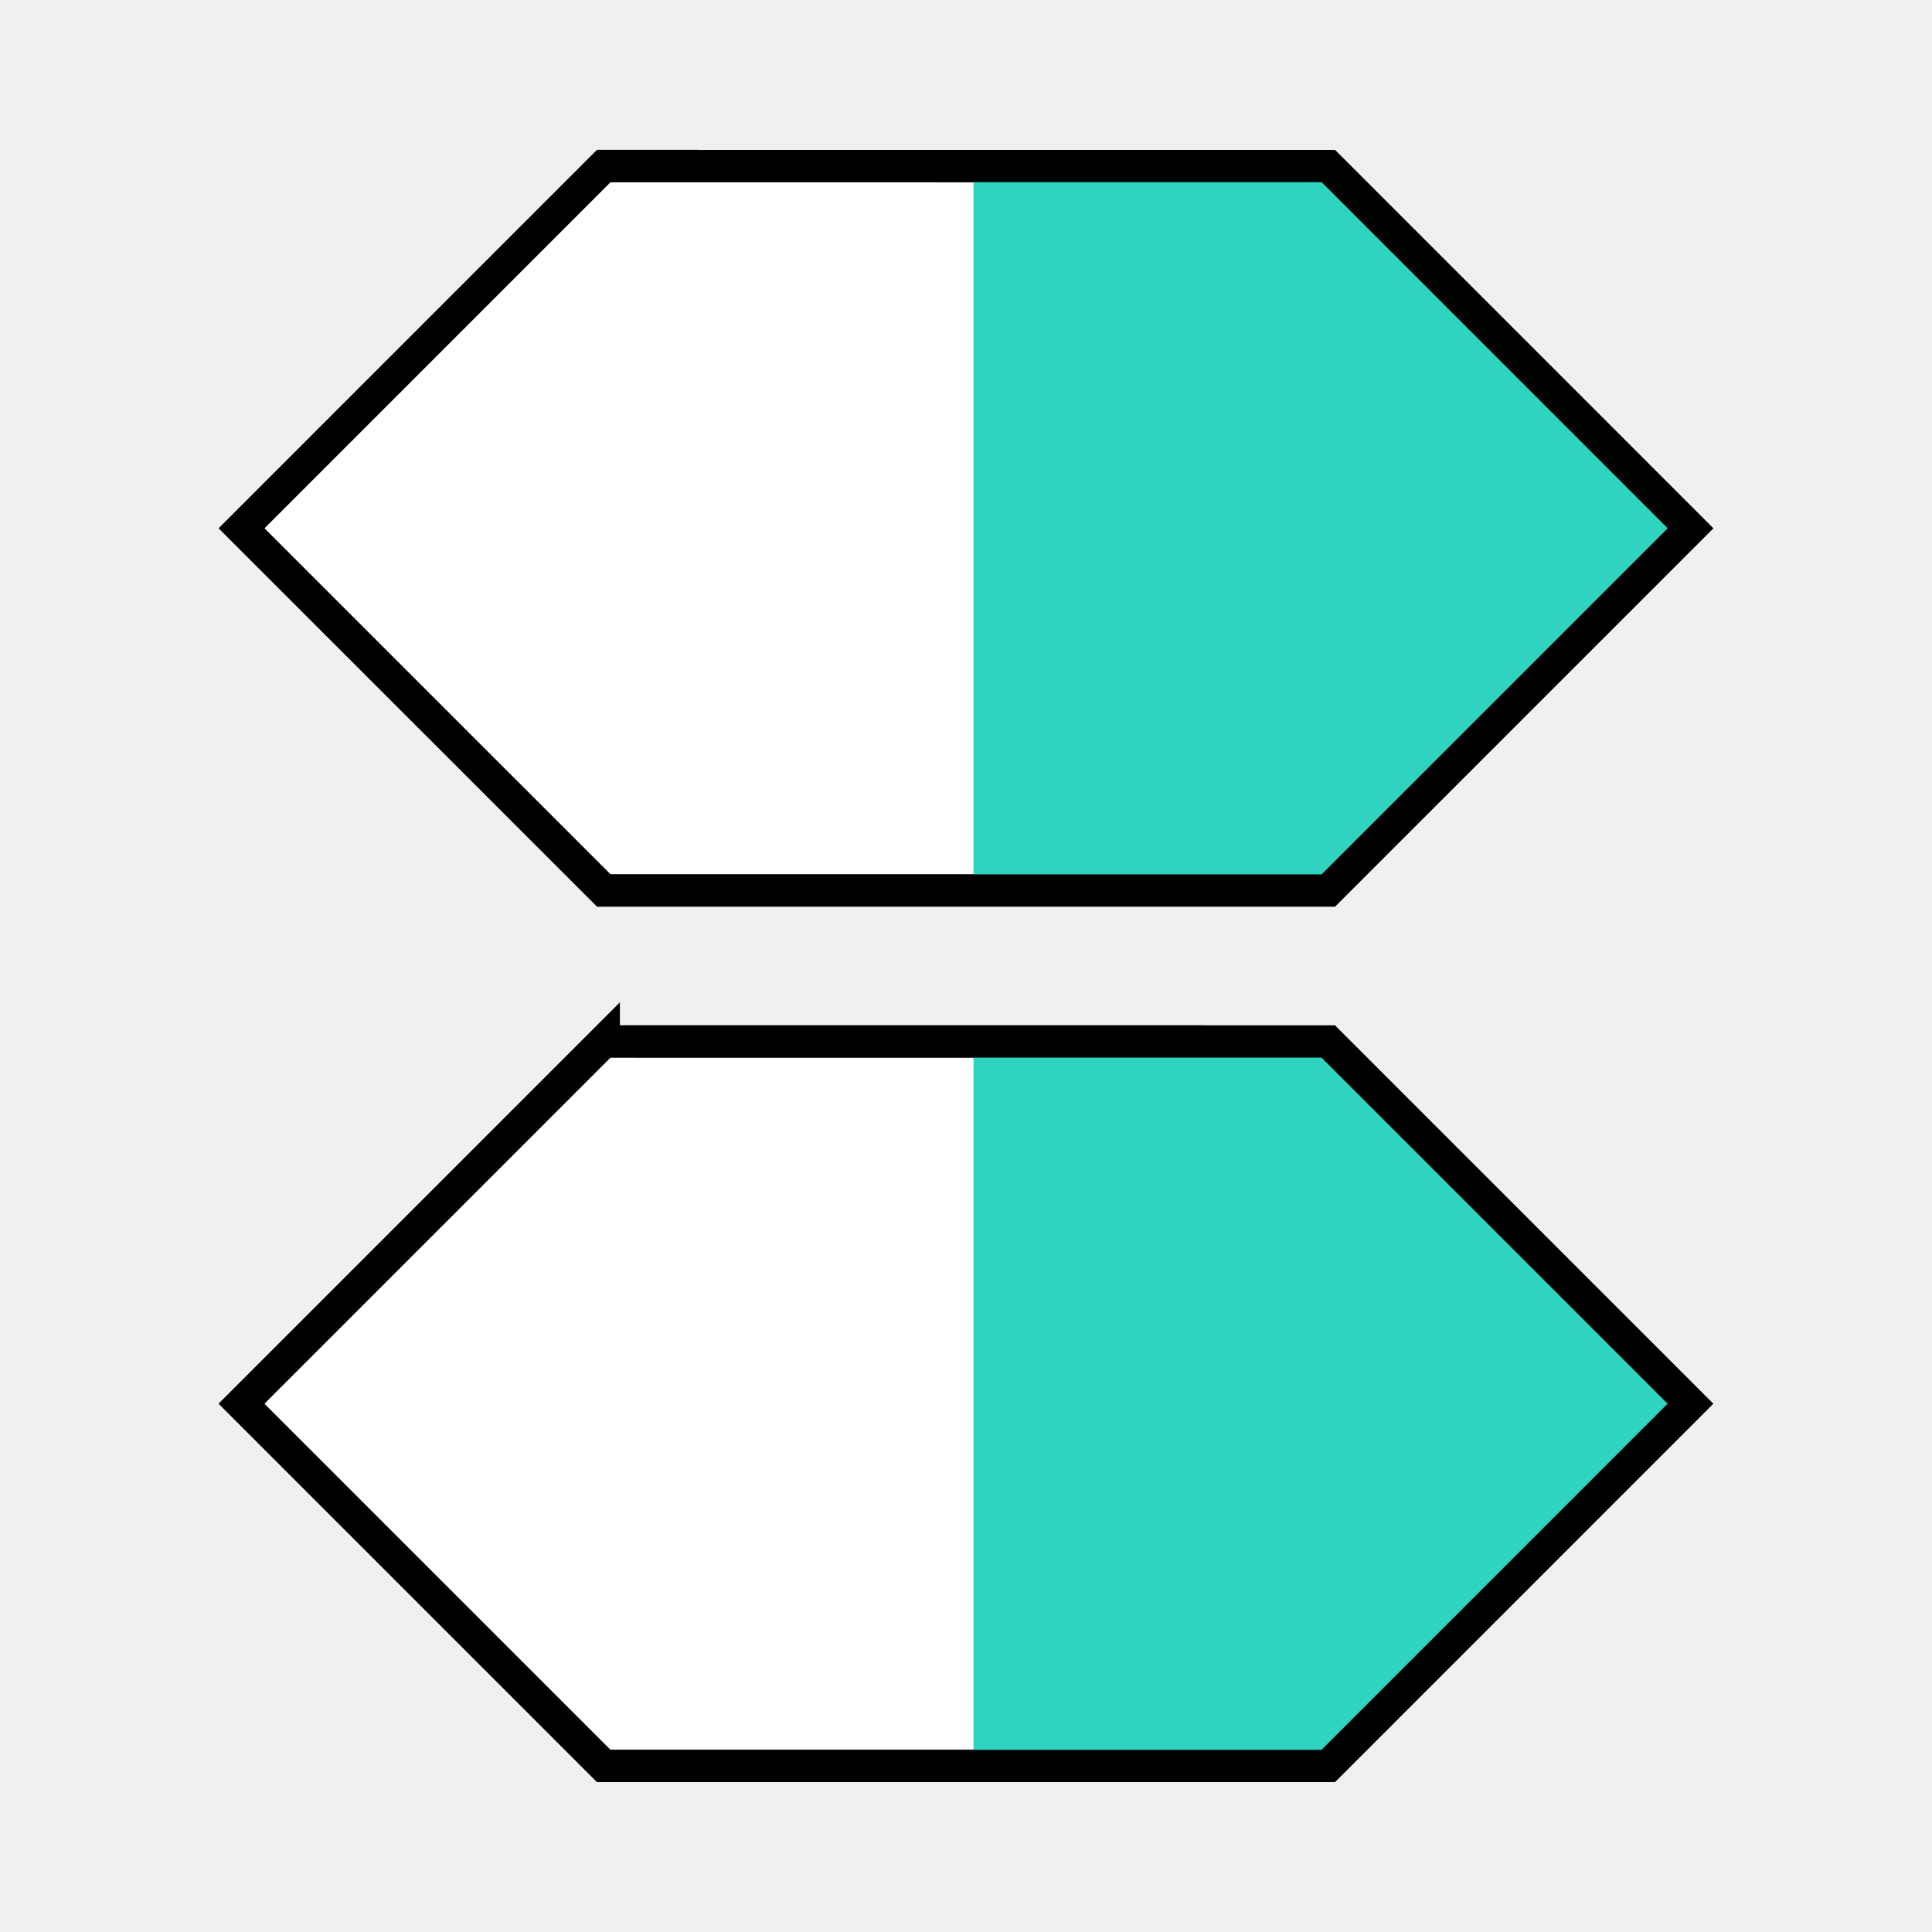
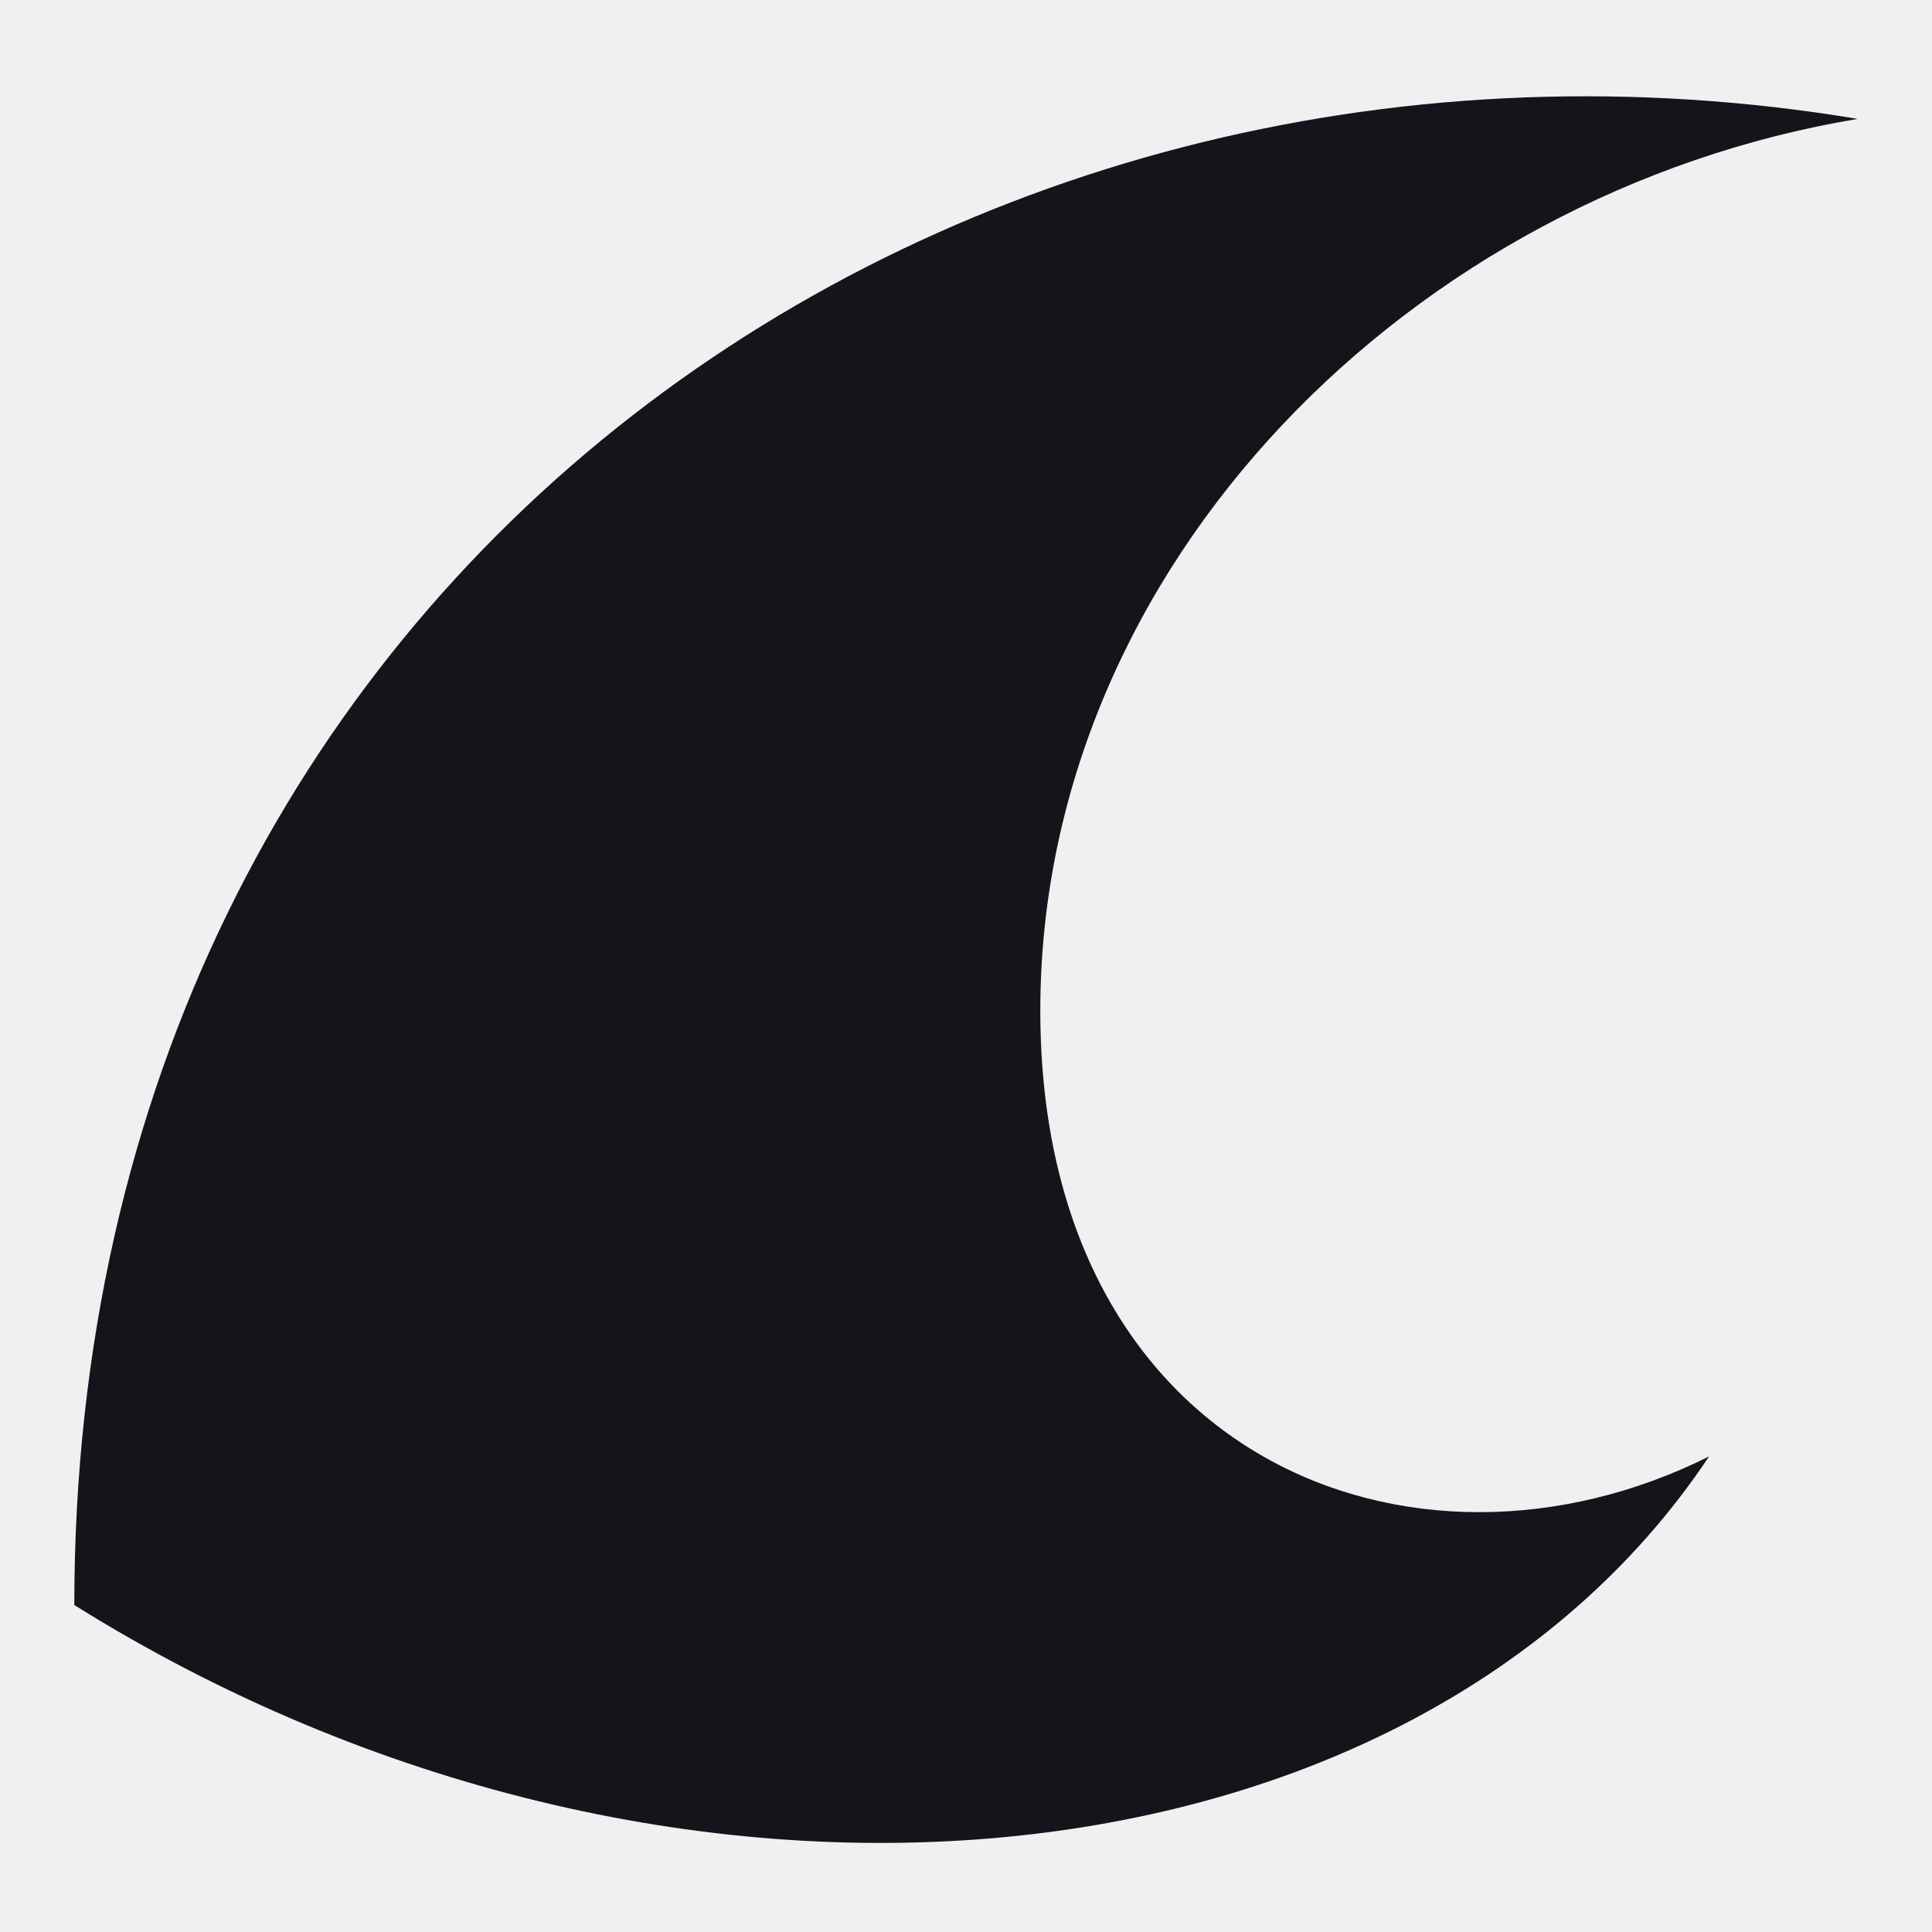
- <svg xmlns="http://www.w3.org/2000/svg" width="128" height="128" viewBox="0 0 33.867 33.867" version="1.1">
-   <path style="opacity:0.993;fill:#ffffff;fill-opacity:1;stroke:#000000;stroke-width:0.565;stroke-linejoin:miter;stroke-miterlimit:4;stroke-dasharray:none;stroke-opacity:1" d="M 10.584,2.91 4.234,9.261 10.584,15.61 H 23.284 L 29.633,9.261 23.284,2.911 C 19.05,2.91 14.817,2.91 10.584,2.91 Z" />
-   <path style="opacity:0.993;fill:#ffffff;fill-opacity:1;stroke:#000000;stroke-width:0.565;stroke-linejoin:miter;stroke-miterlimit:4;stroke-dasharray:none;stroke-opacity:1" d="m 10.583,18.256 -6.35,6.35 6.35,6.35 h 12.7 l 6.349,-6.35 -6.349,-6.349 c -4.233,-8.42e-4 -8.467,-7.74e-4 -12.7,-7.74e-4 z" />
-   <path style="opacity:0.993;fill:#2dd4bf;fill-opacity:1;stroke:none;stroke-width:1;stroke-opacity:1" d="M 64.5 11 L 64.5 59 L 88 59 L 111.998 35 L 88 11.002 L 88 11 L 64.5 11 z " transform="scale(0.2645833)" />
-   <path style="opacity:0.993;fill:#2dd4bf;fill-opacity:1;stroke:none;stroke-width:1;stroke-opacity:1" d="M 64.5 69 L 64.5 117 L 88 117 L 111.998 93 L 88 69.002 L 88 69 L 64.5 69 z " transform="scale(0.2645833)" />
-   <path style="opacity:0.993;fill:none;fill-opacity:1;stroke:#000000;stroke-width:0.565;stroke-linejoin:miter;stroke-miterlimit:4;stroke-dasharray:none;stroke-opacity:1" d="M 10.584,2.91 4.234,9.261 10.584,15.61 H 23.284 L 29.633,9.261 23.284,2.911 C 19.05,2.91 14.817,2.91 10.584,2.91 Z" />
-   <path style="opacity:0.993;fill:none;fill-opacity:1;stroke:#000000;stroke-width:0.565;stroke-linejoin:miter;stroke-miterlimit:4;stroke-dasharray:none;stroke-opacity:1" d="m 10.583,18.256 -6.35,6.35 6.35,6.35 h 12.7 l 6.349,-6.35 -6.349,-6.349 c -4.233,-8.42e-4 -8.467,-7.74e-4 -12.7,-7.74e-4 z" />
+ <svg xmlns="http://www.w3.org/2000/svg" viewBox="25 42 130 130">
+   <style>@media (prefers-color-scheme: dark){path{fill:#ebeae5}}</style>
+   <path d="M30,150 C30,80 90,40 150,50 C120,55 95,80 95,110 C95,140 120,150 140,140 C120,170 70,175 30,150 Z" fill="#14151A" />
</svg>
